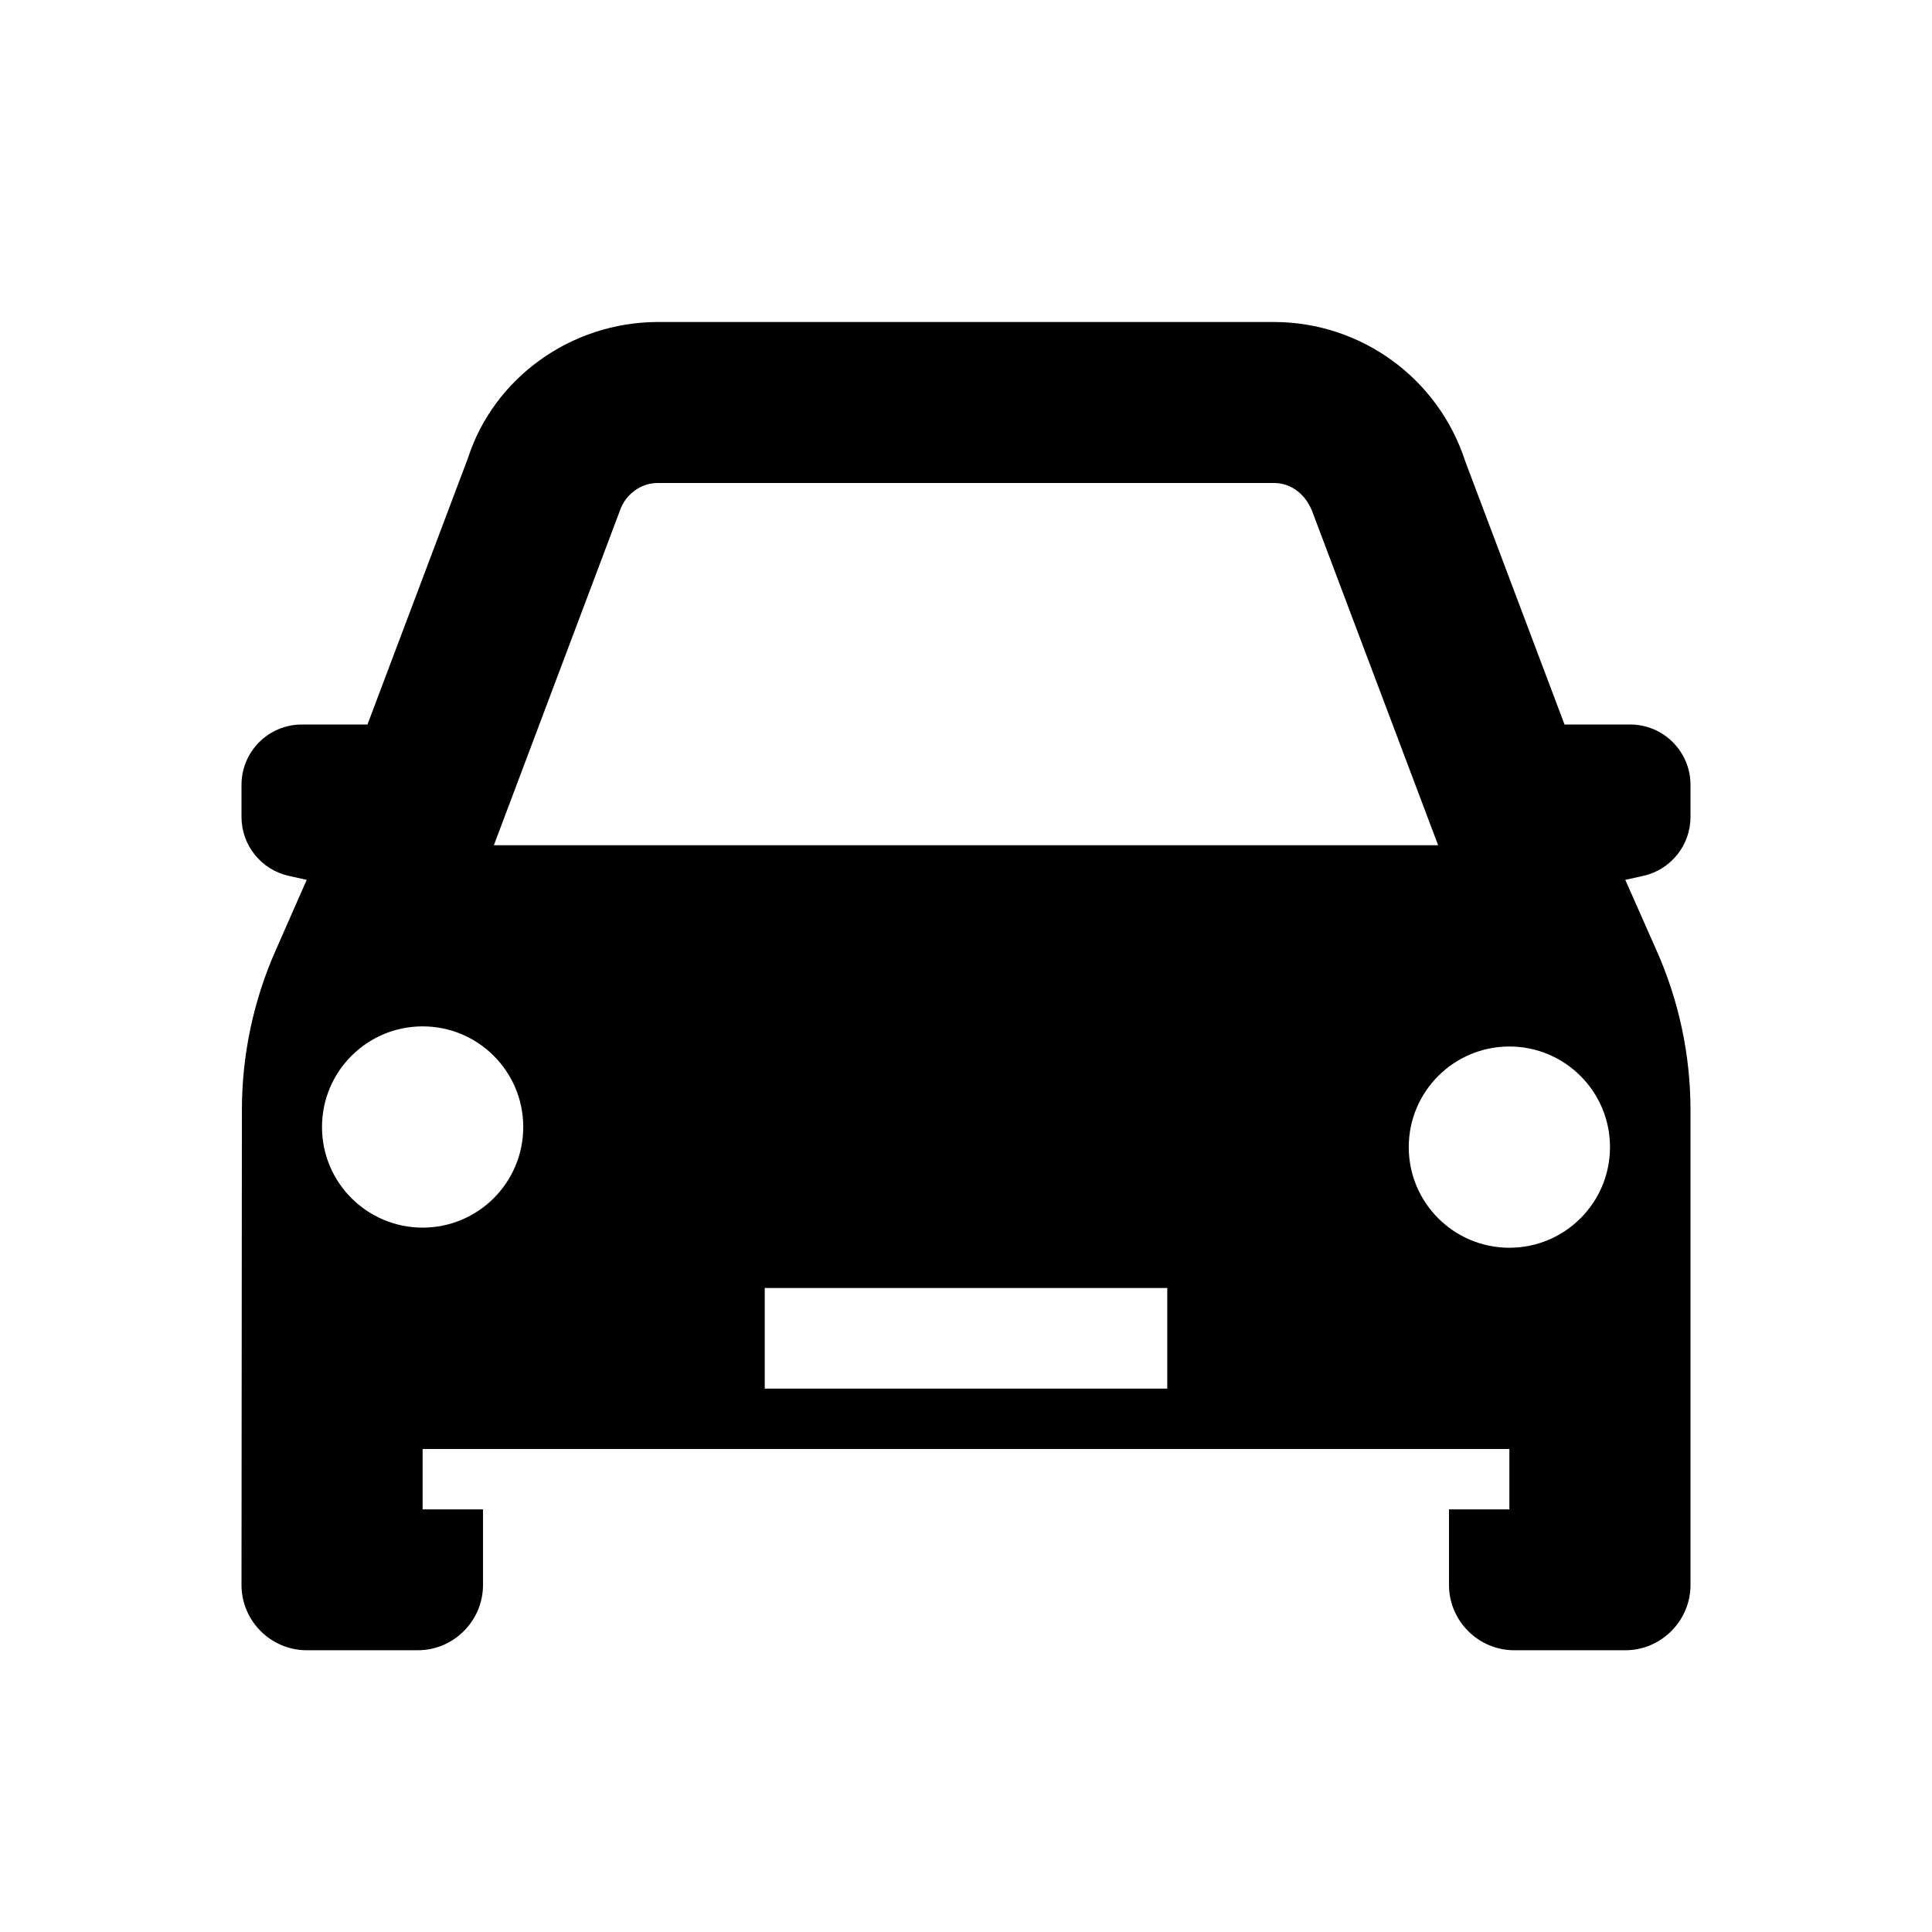
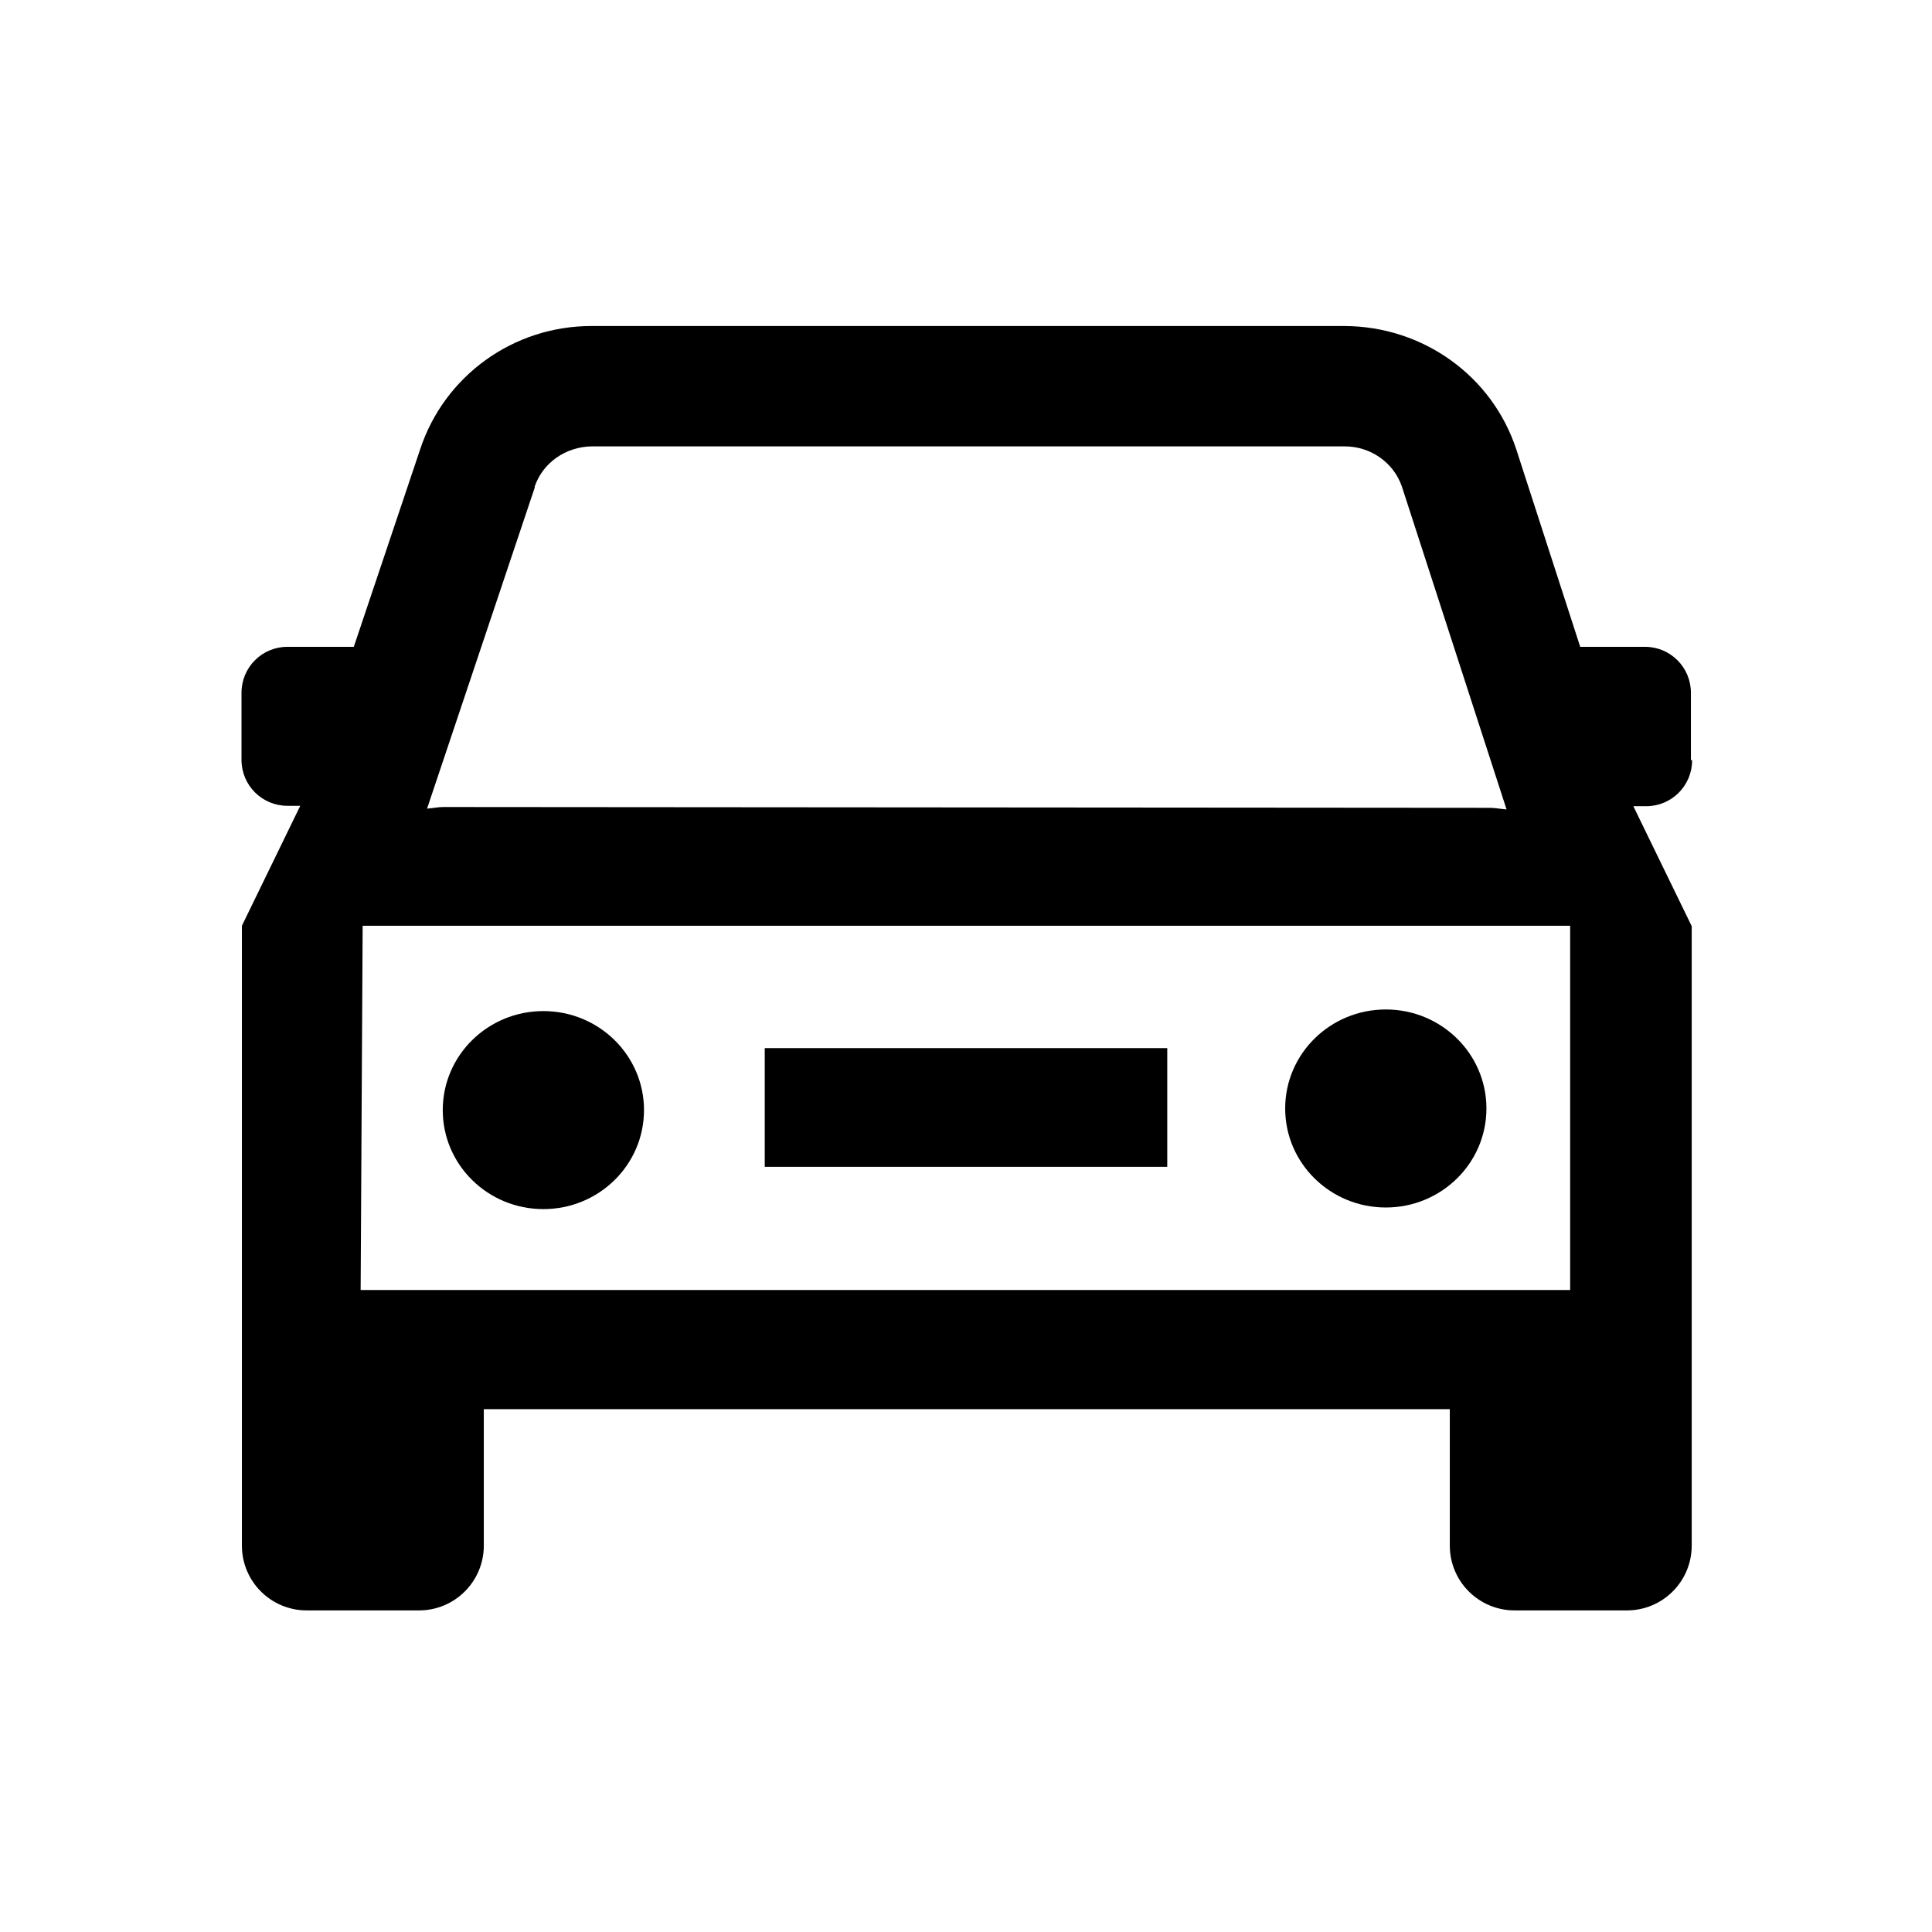
<svg xmlns="http://www.w3.org/2000/svg" viewBox="0 0 48 48">
-   <path fill-rule="evenodd" d="M35 28.5a2.5 2.5 0 0 1 5 0 2.5 2.5 0 0 1-5 0zm-16 6h10V32H19v2.5zm-8.5-4a2.5 2.5 0 0 1 0-5 2.5 2.5 0 0 1 0 5zm4.9-17.81c.14-.41.52-.69.94-.69h15.31c.43 0 .81.28.98.78l3.1 8.22H12.27l3.13-8.31zM42 20.297V19.5a1.5 1.5 0 0 0-1.5-1.5h-1.63l-2.47-6.55A5 5 0 0 0 31.66 8H16.33c-2.16.01-4.06 1.4-4.7 3.37L9.13 18H7.5A1.5 1.5 0 0 0 6 19.5v.797a1.5 1.5 0 0 0 1.175 1.464l.445.099-.77 1.75a9.798 9.798 0 0 0-.84 3.95L6 39.38c0 .89.73 1.62 1.62 1.62h2.76c.89 0 1.62-.73 1.62-1.62V37.5h-1.5V36h27v1.5H36v1.88c0 .89.73 1.62 1.62 1.62h2.76c.89 0 1.62-.73 1.62-1.62v-11.8c0-1.37-.29-2.73-.85-3.98l-.77-1.74.445-.099A1.5 1.5 0 0 0 42 20.297z" />
+   <path d="M13.5 25.12c-1.38 0-2.5 1.1-2.5 2.46s1.12 2.46 2.5 2.46 2.5-1.1 2.5-2.46-1.12-2.46-2.5-2.46ZM19 26.04h10v2.95H19z" />
+   <path d="M42.01 18.88v-1.67c0-.63-.51-1.14-1.14-1.14h-1.61l-1.59-4.91c-.6-1.82-2.31-3.05-4.26-3.06H14.69c-1.94 0-3.65 1.24-4.25 3.06l-1.65 4.91H7.14c-.63 0-1.14.51-1.14 1.14v1.67c0 .63.51 1.14 1.14 1.14h.32L6.01 23V38.4c0 .89.72 1.61 1.61 1.61h2.79c.89 0 1.61-.72 1.61-1.61v-3.39h24v3.39c0 .89.72 1.61 1.61 1.61h2.79c.89 0 1.61-.72 1.61-1.61V23.01l-1.45-2.98h.32c.63 0 1.14-.51 1.14-1.14ZM13.28 12.1c.2-.6.77-1 1.42-1.01h18.71c.65 0 1.22.41 1.42 1l2.6 8.02c-.14-.01-.28-.04-.42-.04l-25.99-.02c-.14 0-.27.03-.41.04l2.68-7.99ZM39.01 23v9.05H8.96L9.01 23h30Z" />
+   <path d="M34.43 25.08c-1.38 0-2.5 1.1-2.5 2.46S33.05 30 34.43 30s2.5-1.1 2.5-2.46-1.12-2.46-2.5-2.46Z" />
</svg>
